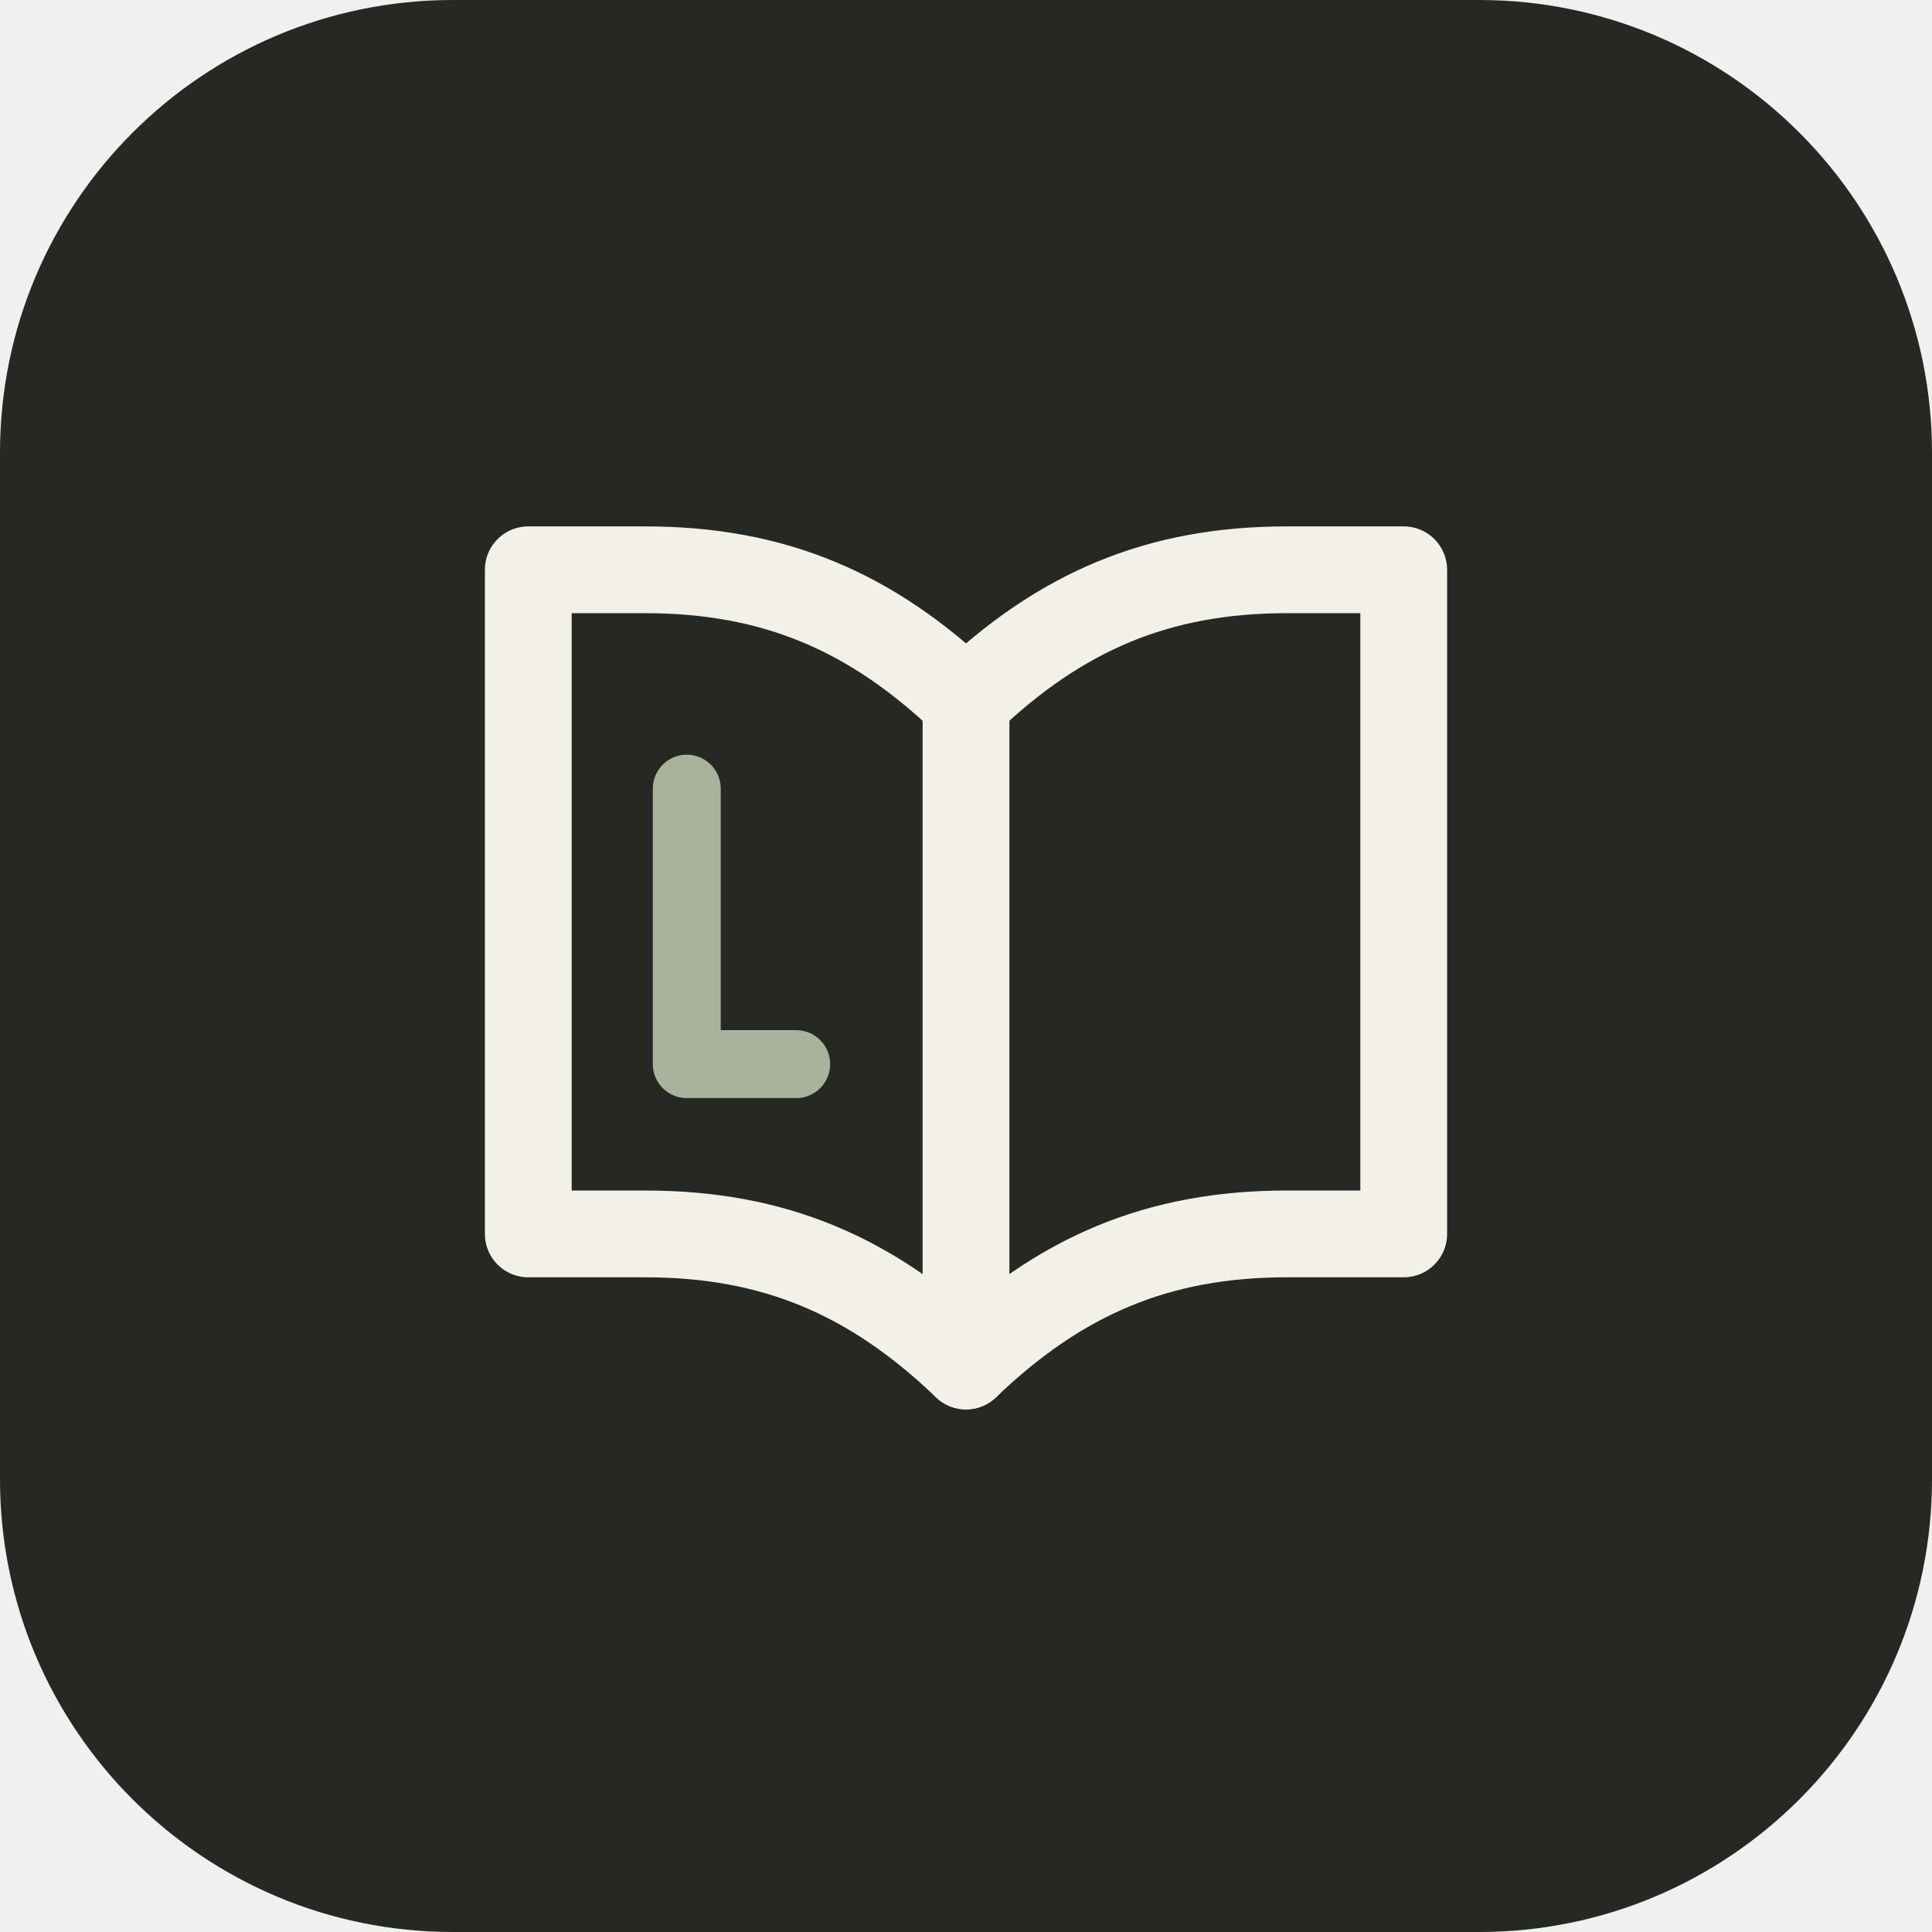
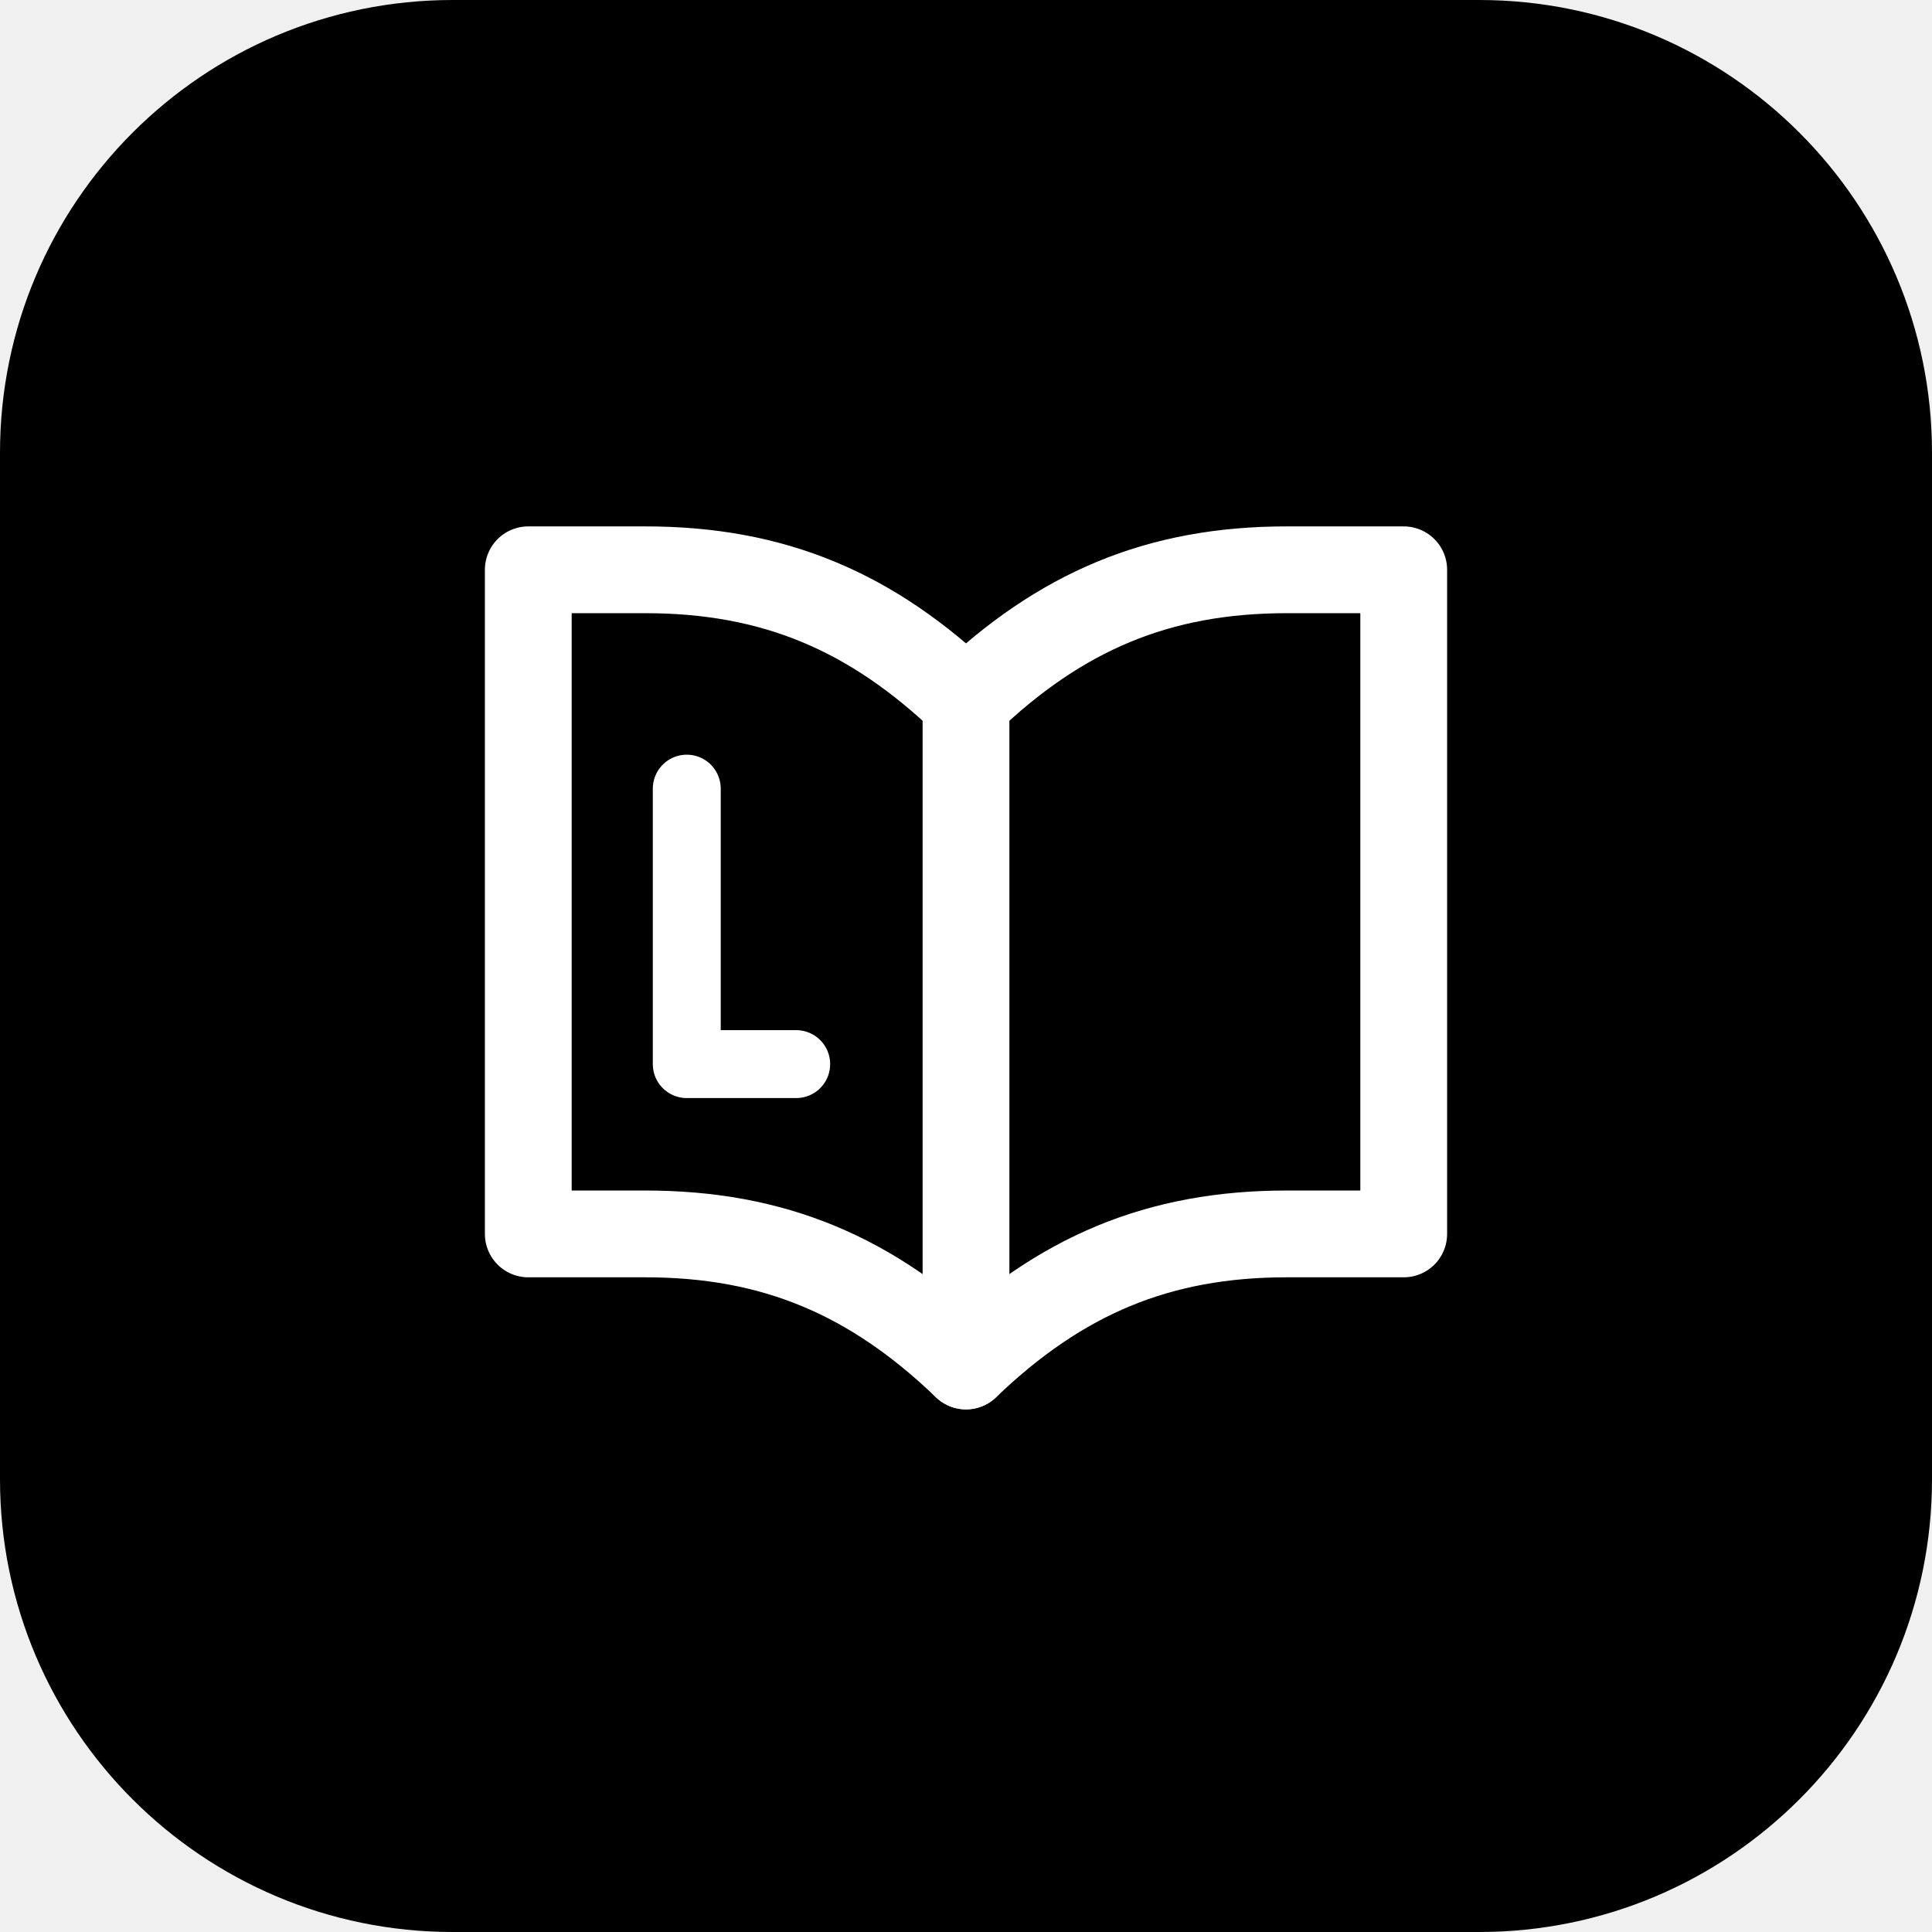
<svg xmlns="http://www.w3.org/2000/svg" viewBox="0 0 512 512" fill="none">
-   <rect width="512" height="512" rx="120" fill="#252823" />
-   <path class="logo-page logo-left" d="M256 362c-25-24-51-35-85-35h-31V151h31c34 0 60 11 85 35" stroke="#F2F0E7" stroke-width="23" stroke-linecap="round" stroke-linejoin="round" />
-   <path class="logo-page logo-right" d="M256 362c25-24 51-35 85-35h31V151h-31c-34 0-60 11-85 35v176" stroke="#F2F0E7" stroke-width="23" stroke-linecap="round" stroke-linejoin="round" />
-   <path class="logo-line" d="M182 209v73h29" stroke="#AAB29B" stroke-width="18" stroke-linecap="round" stroke-linejoin="round" />
+   <rect width="512" height="512" rx="120" fill="#000000" />
+   <path class="logo-page logo-left" d="M256 362c-25-24-51-35-85-35h-31V151h31c34 0 60 11 85 35" stroke="#FFFFFF" stroke-width="23" stroke-linecap="round" stroke-linejoin="round" />
+   <path class="logo-page logo-right" d="M256 362c25-24 51-35 85-35h31V151h-31c-34 0-60 11-85 35v176" stroke="#FFFFFF" stroke-width="23" stroke-linecap="round" stroke-linejoin="round" />
+   <path class="logo-line" d="M182 209v73h29" stroke="#FFFFFF" stroke-width="18" stroke-linecap="round" stroke-linejoin="round" />
</svg>
